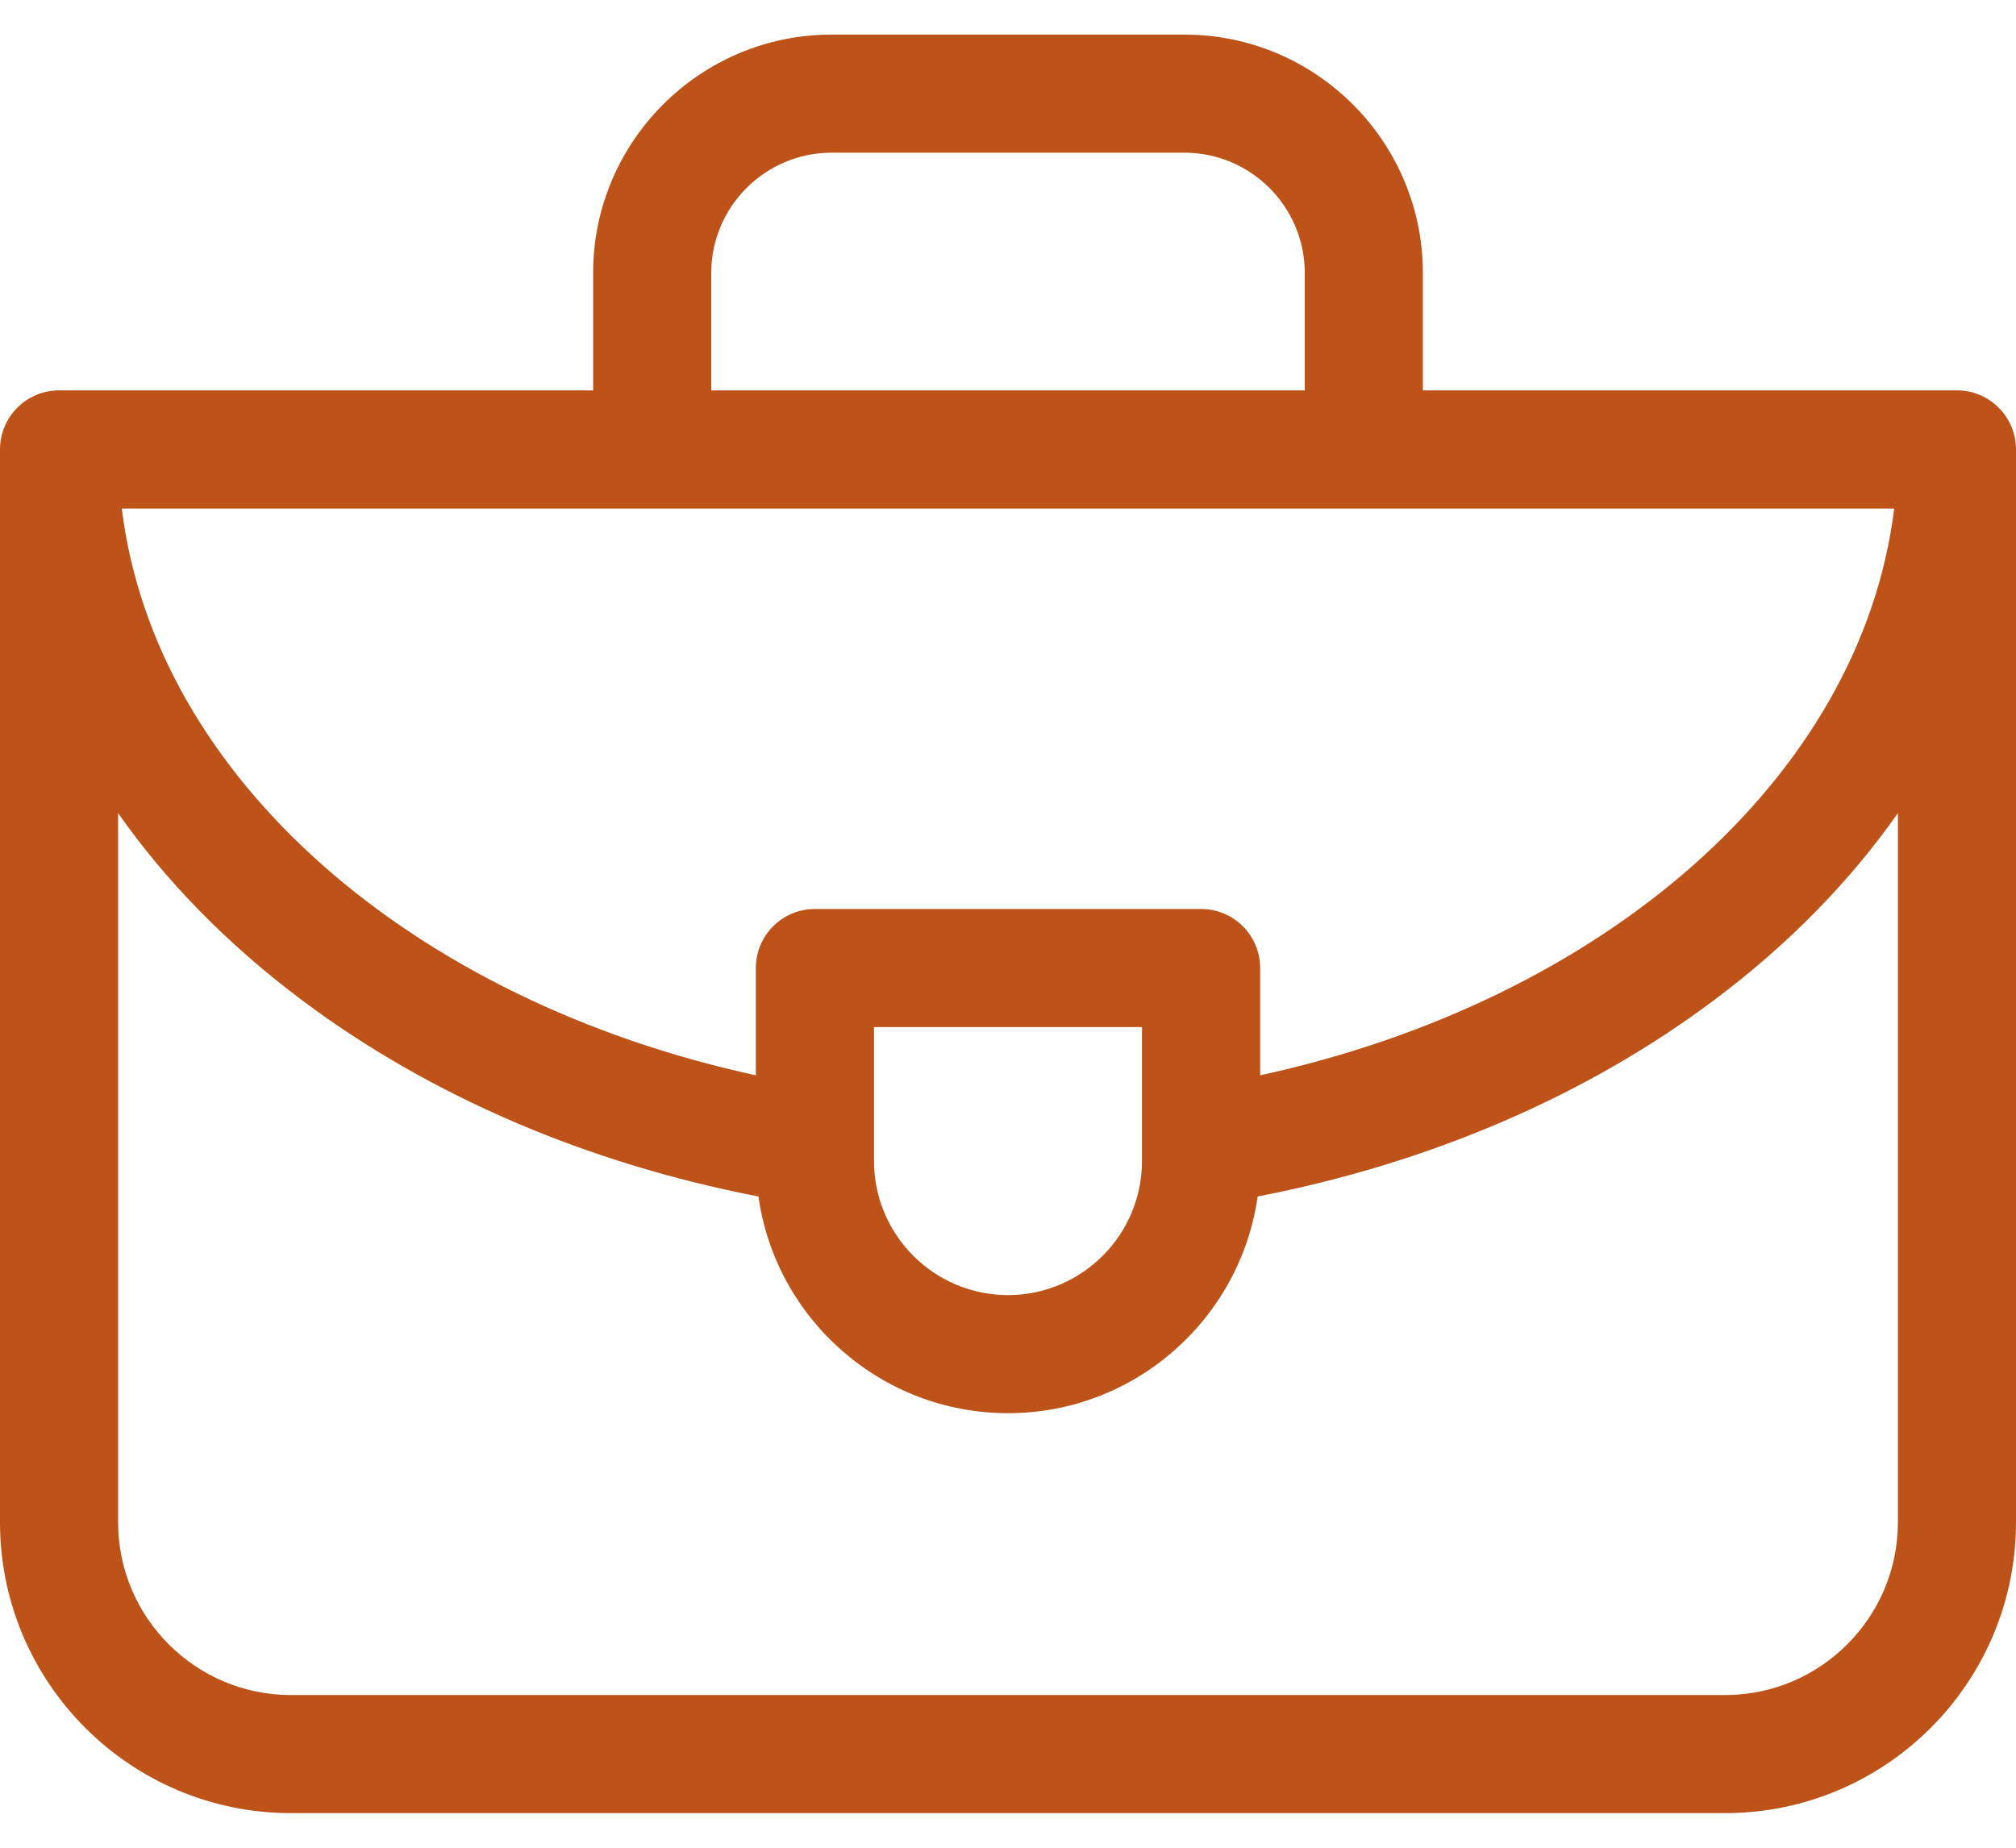
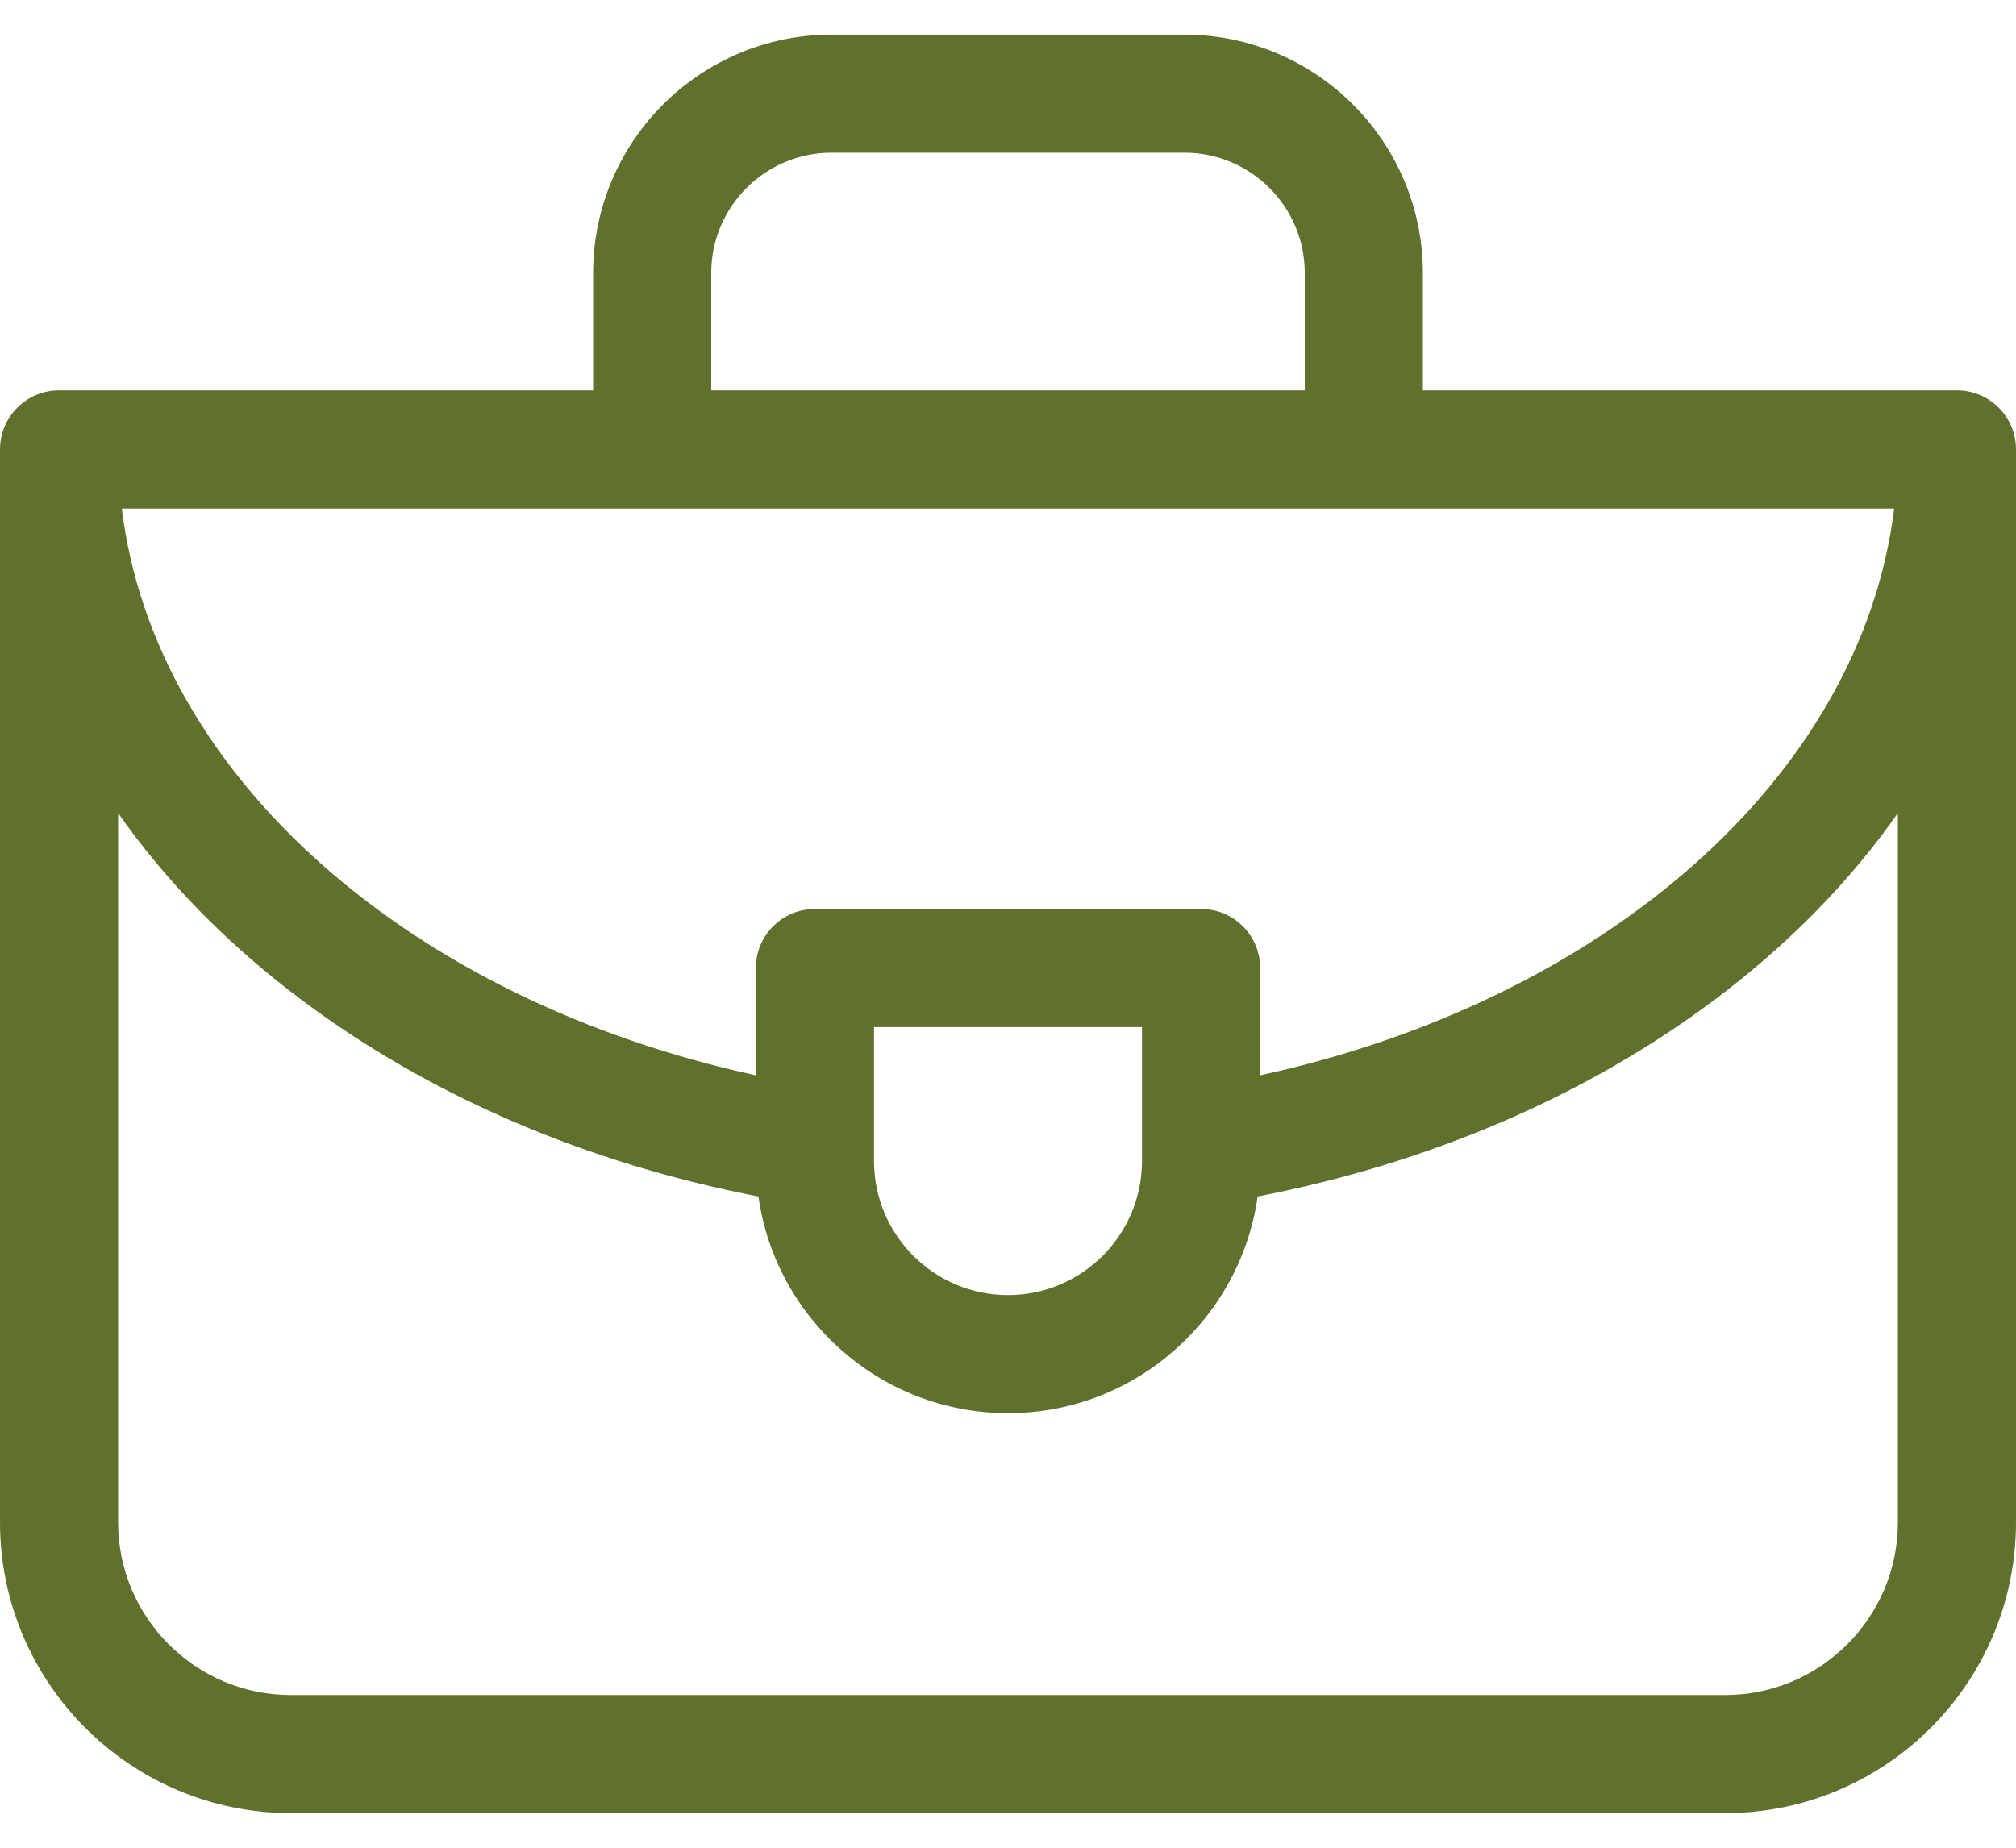
<svg xmlns="http://www.w3.org/2000/svg" width="24" height="22" viewBox="0 0 24 22" fill="none">
-   <path d="M23.297 4.648H16.939V3.251C16.939 1.686 15.666 0.412 14.1 0.412H9.9C8.334 0.412 7.061 1.686 7.061 3.251V4.648H0.703C0.315 4.648 0 4.963 0 5.352V18.125C0 20.035 1.553 21.588 3.463 21.588H20.537C22.447 21.588 24 20.035 24 18.125V5.352C24 4.963 23.685 4.648 23.297 4.648ZM13.595 13.824C13.595 14.704 12.88 15.42 12 15.42C11.12 15.42 10.405 14.704 10.405 13.824V12.229H13.595V13.824ZM14.299 10.823H9.701C9.313 10.823 8.998 11.137 8.998 11.526V12.803C4.91 11.915 1.844 9.263 1.45 6.055H22.55C22.155 9.263 19.09 11.915 15.002 12.803V11.526C15.002 11.137 14.687 10.823 14.299 10.823ZM8.467 3.251C8.467 2.461 9.11 1.818 9.9 1.818H14.1C14.89 1.818 15.533 2.461 15.533 3.251V4.648H8.467V3.251H8.467ZM22.594 18.125C22.594 19.259 21.671 20.182 20.537 20.182H3.463C2.329 20.182 1.406 19.259 1.406 18.125V9.681C1.974 10.492 2.706 11.242 3.59 11.905C5.122 13.054 6.993 13.852 9.029 14.246C9.234 15.702 10.488 16.826 12 16.826C13.512 16.826 14.766 15.702 14.972 14.246C17.007 13.852 18.878 13.054 20.41 11.905C21.294 11.242 22.026 10.492 22.594 9.681V18.125Z" fill="#BD5319" />
+   <path d="M23.297 4.648H16.939V3.251C16.939 1.686 15.666 0.412 14.1 0.412H9.9C8.334 0.412 7.061 1.686 7.061 3.251V4.648H0.703C0.315 4.648 0 4.963 0 5.352V18.125C0 20.035 1.553 21.588 3.463 21.588H20.537C22.447 21.588 24 20.035 24 18.125V5.352C24 4.963 23.685 4.648 23.297 4.648ZM13.595 13.824C13.595 14.704 12.88 15.42 12 15.42C11.12 15.42 10.405 14.704 10.405 13.824V12.229H13.595V13.824ZM14.299 10.823H9.701C9.313 10.823 8.998 11.137 8.998 11.526V12.803C4.91 11.915 1.844 9.263 1.45 6.055H22.55C22.155 9.263 19.09 11.915 15.002 12.803V11.526C15.002 11.137 14.687 10.823 14.299 10.823ZM8.467 3.251C8.467 2.461 9.11 1.818 9.9 1.818H14.1C14.89 1.818 15.533 2.461 15.533 3.251V4.648H8.467V3.251H8.467ZM22.594 18.125C22.594 19.259 21.671 20.182 20.537 20.182H3.463C2.329 20.182 1.406 19.259 1.406 18.125V9.681C1.974 10.492 2.706 11.242 3.59 11.905C5.122 13.054 6.993 13.852 9.029 14.246C9.234 15.702 10.488 16.826 12 16.826C13.512 16.826 14.766 15.702 14.972 14.246C17.007 13.852 18.878 13.054 20.41 11.905C21.294 11.242 22.026 10.492 22.594 9.681V18.125Z" fill="#5f712d" />
</svg>
